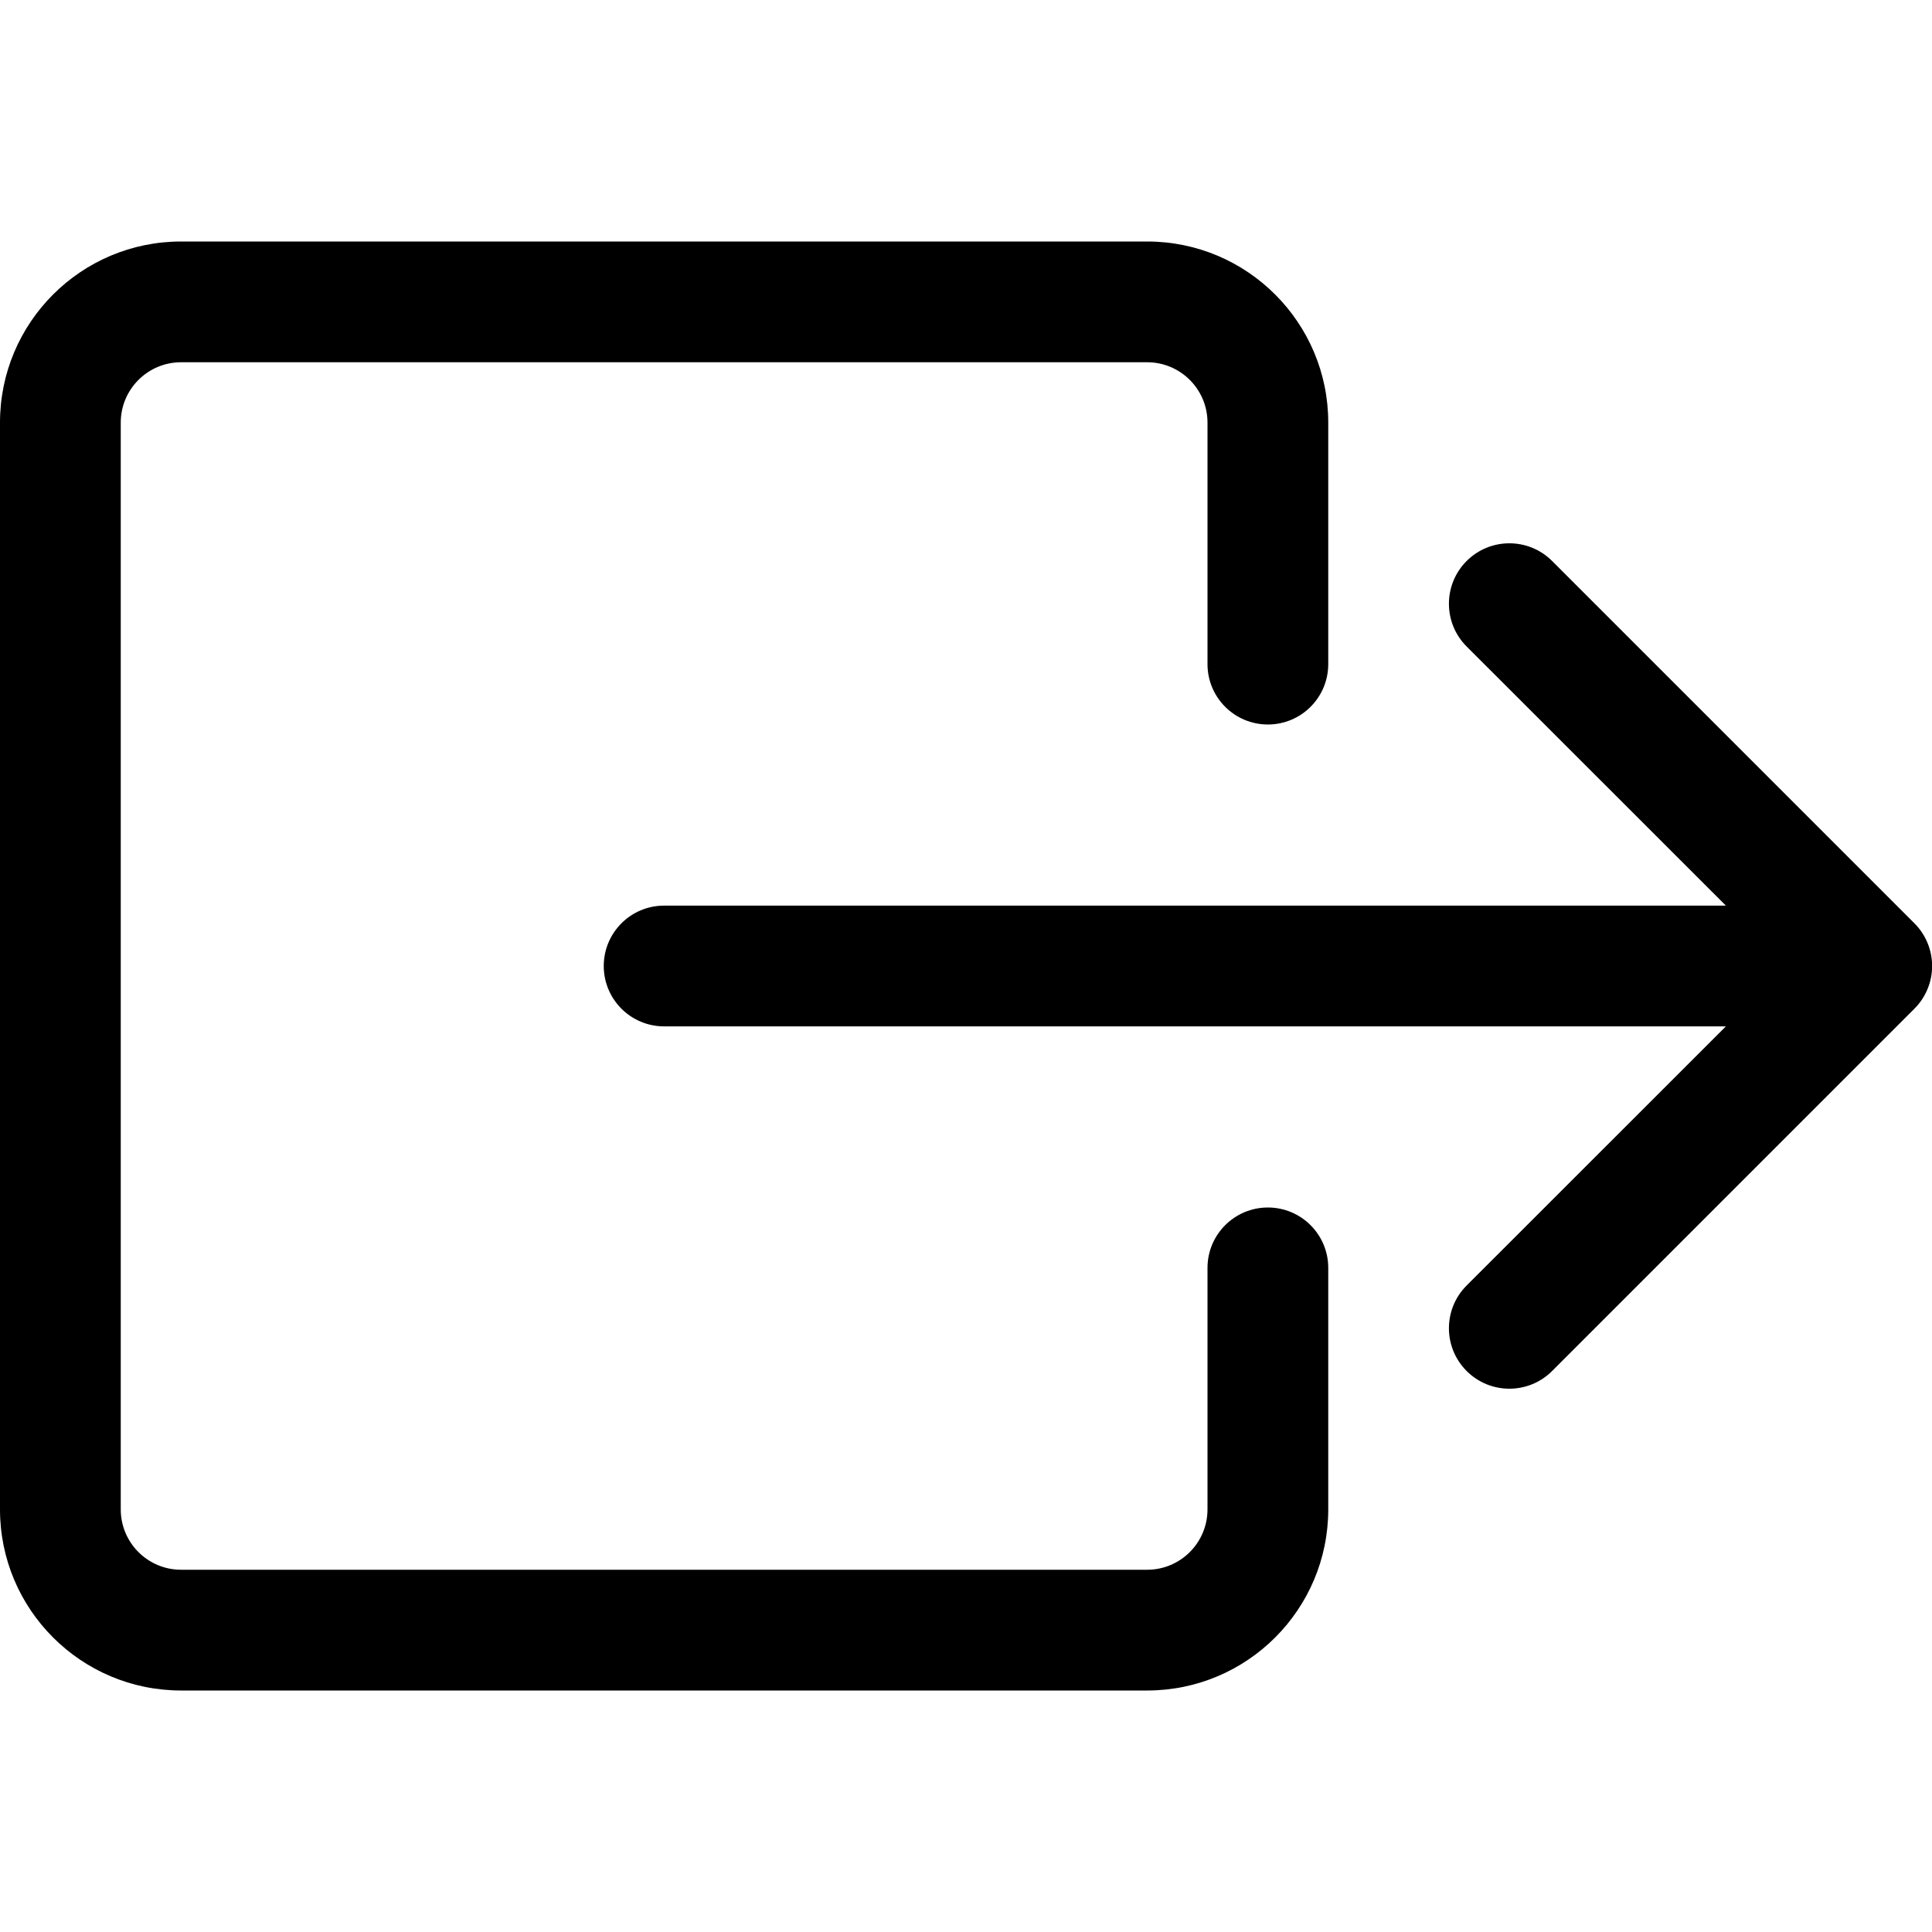
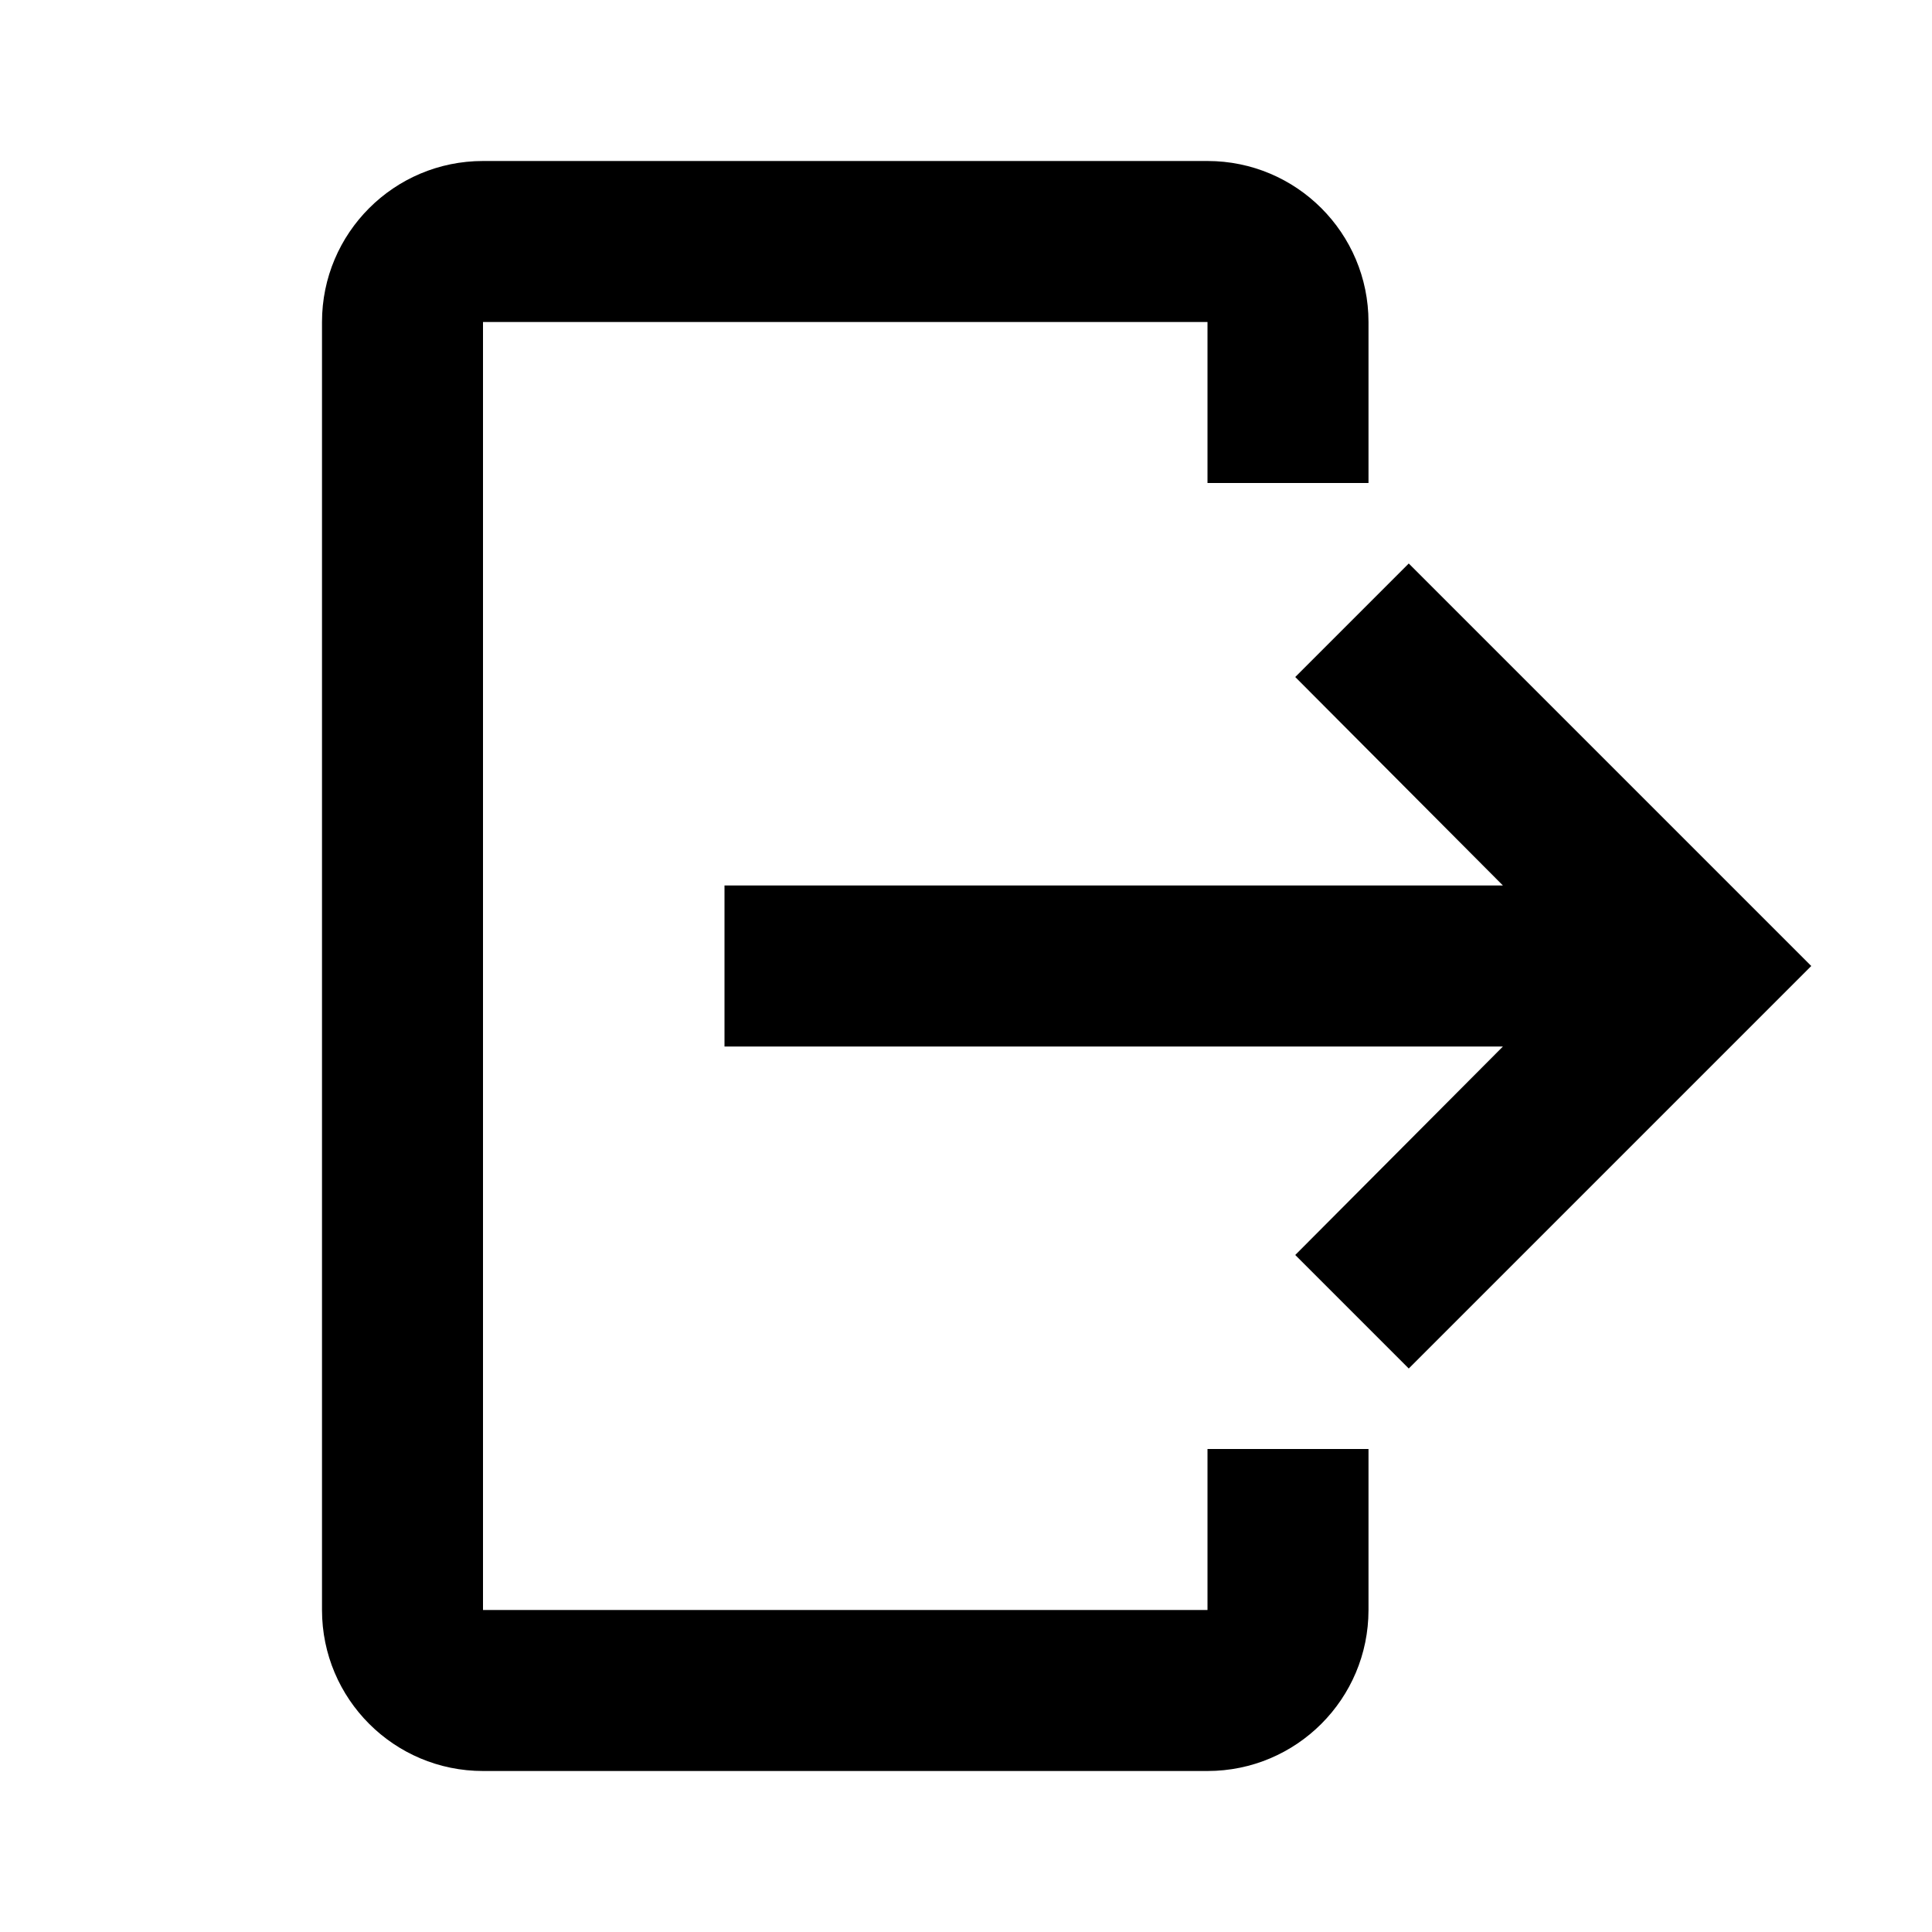
- <svg xmlns="http://www.w3.org/2000/svg" width="16" height="16" fill="currentColor" class="bi bi-box-arrow-right" viewBox="0 0 16 16">
-   <path fill-rule="evenodd" d="M10 12.5a.5.5 0 0 1-.5.5h-8a.5.5 0 0 1-.5-.5v-9a.5.5 0 0 1 .5-.5h8a.5.5 0 0 1 .5.5v2a.5.5 0 0 0 1 0v-2A1.5 1.5 0 0 0 9.5 2h-8A1.5 1.5 0 0 0 0 3.5v9A1.5 1.5 0 0 0 1.5 14h8a1.5 1.5 0 0 0 1.5-1.5v-2a.5.5 0 0 0-1 0z" />
-   <path fill-rule="evenodd" d="M15.854 8.354a.5.5 0 0 0 0-.708l-3-3a.5.5 0 0 0-.708.708L14.293 7.5H5.5a.5.5 0 0 0 0 1h8.793l-2.147 2.146a.5.5 0 0 0 .708.708z" />
+ <svg xmlns="http://www.w3.org/2000/svg" width="32" height="32" viewBox="0 0 24 24">
+   <path fill="currentColor" d="M6 2h9a2 2 0 0 1 2 2v2h-2V4H6v16h9v-2h2v2a2 2 0 0 1-2 2H6a2 2 0 0 1-2-2V4a2 2 0 0 1 2-2" />
+   <path fill="currentColor" d="M16.09 15.59L17.5 17l5-5l-5-5l-1.41 1.41L18.67 11H9v2h9.67z" />
</svg>
